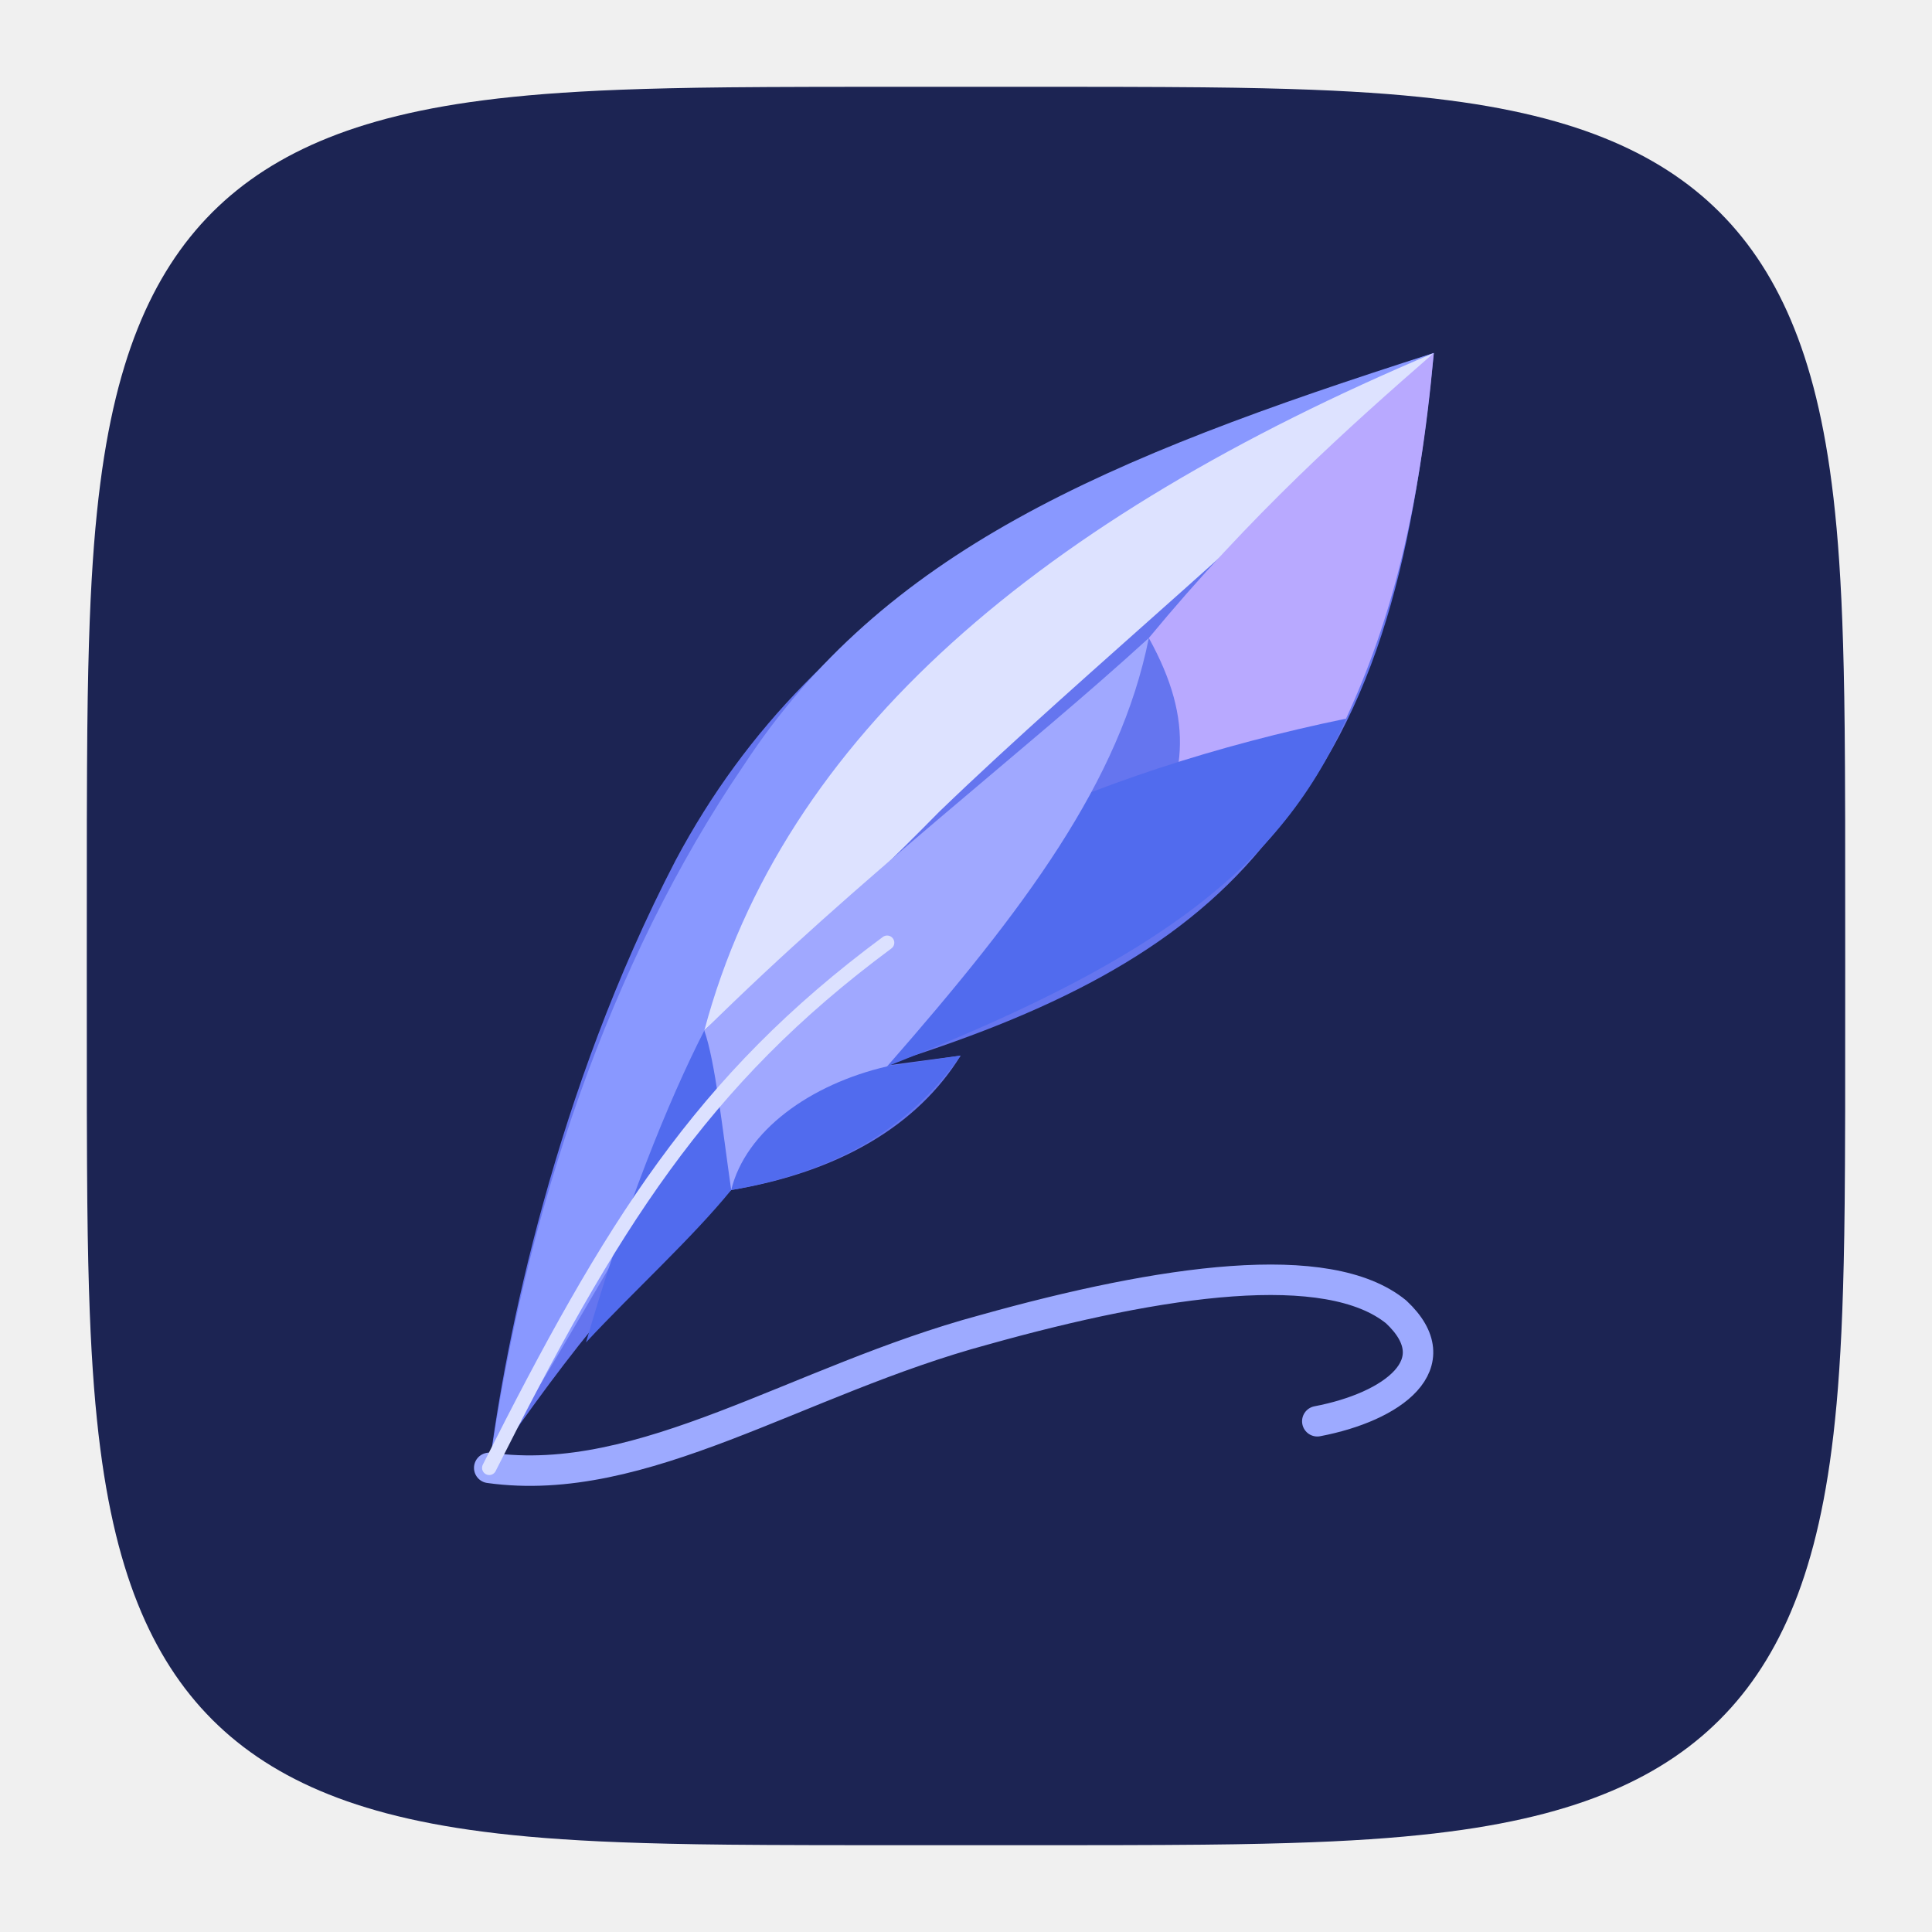
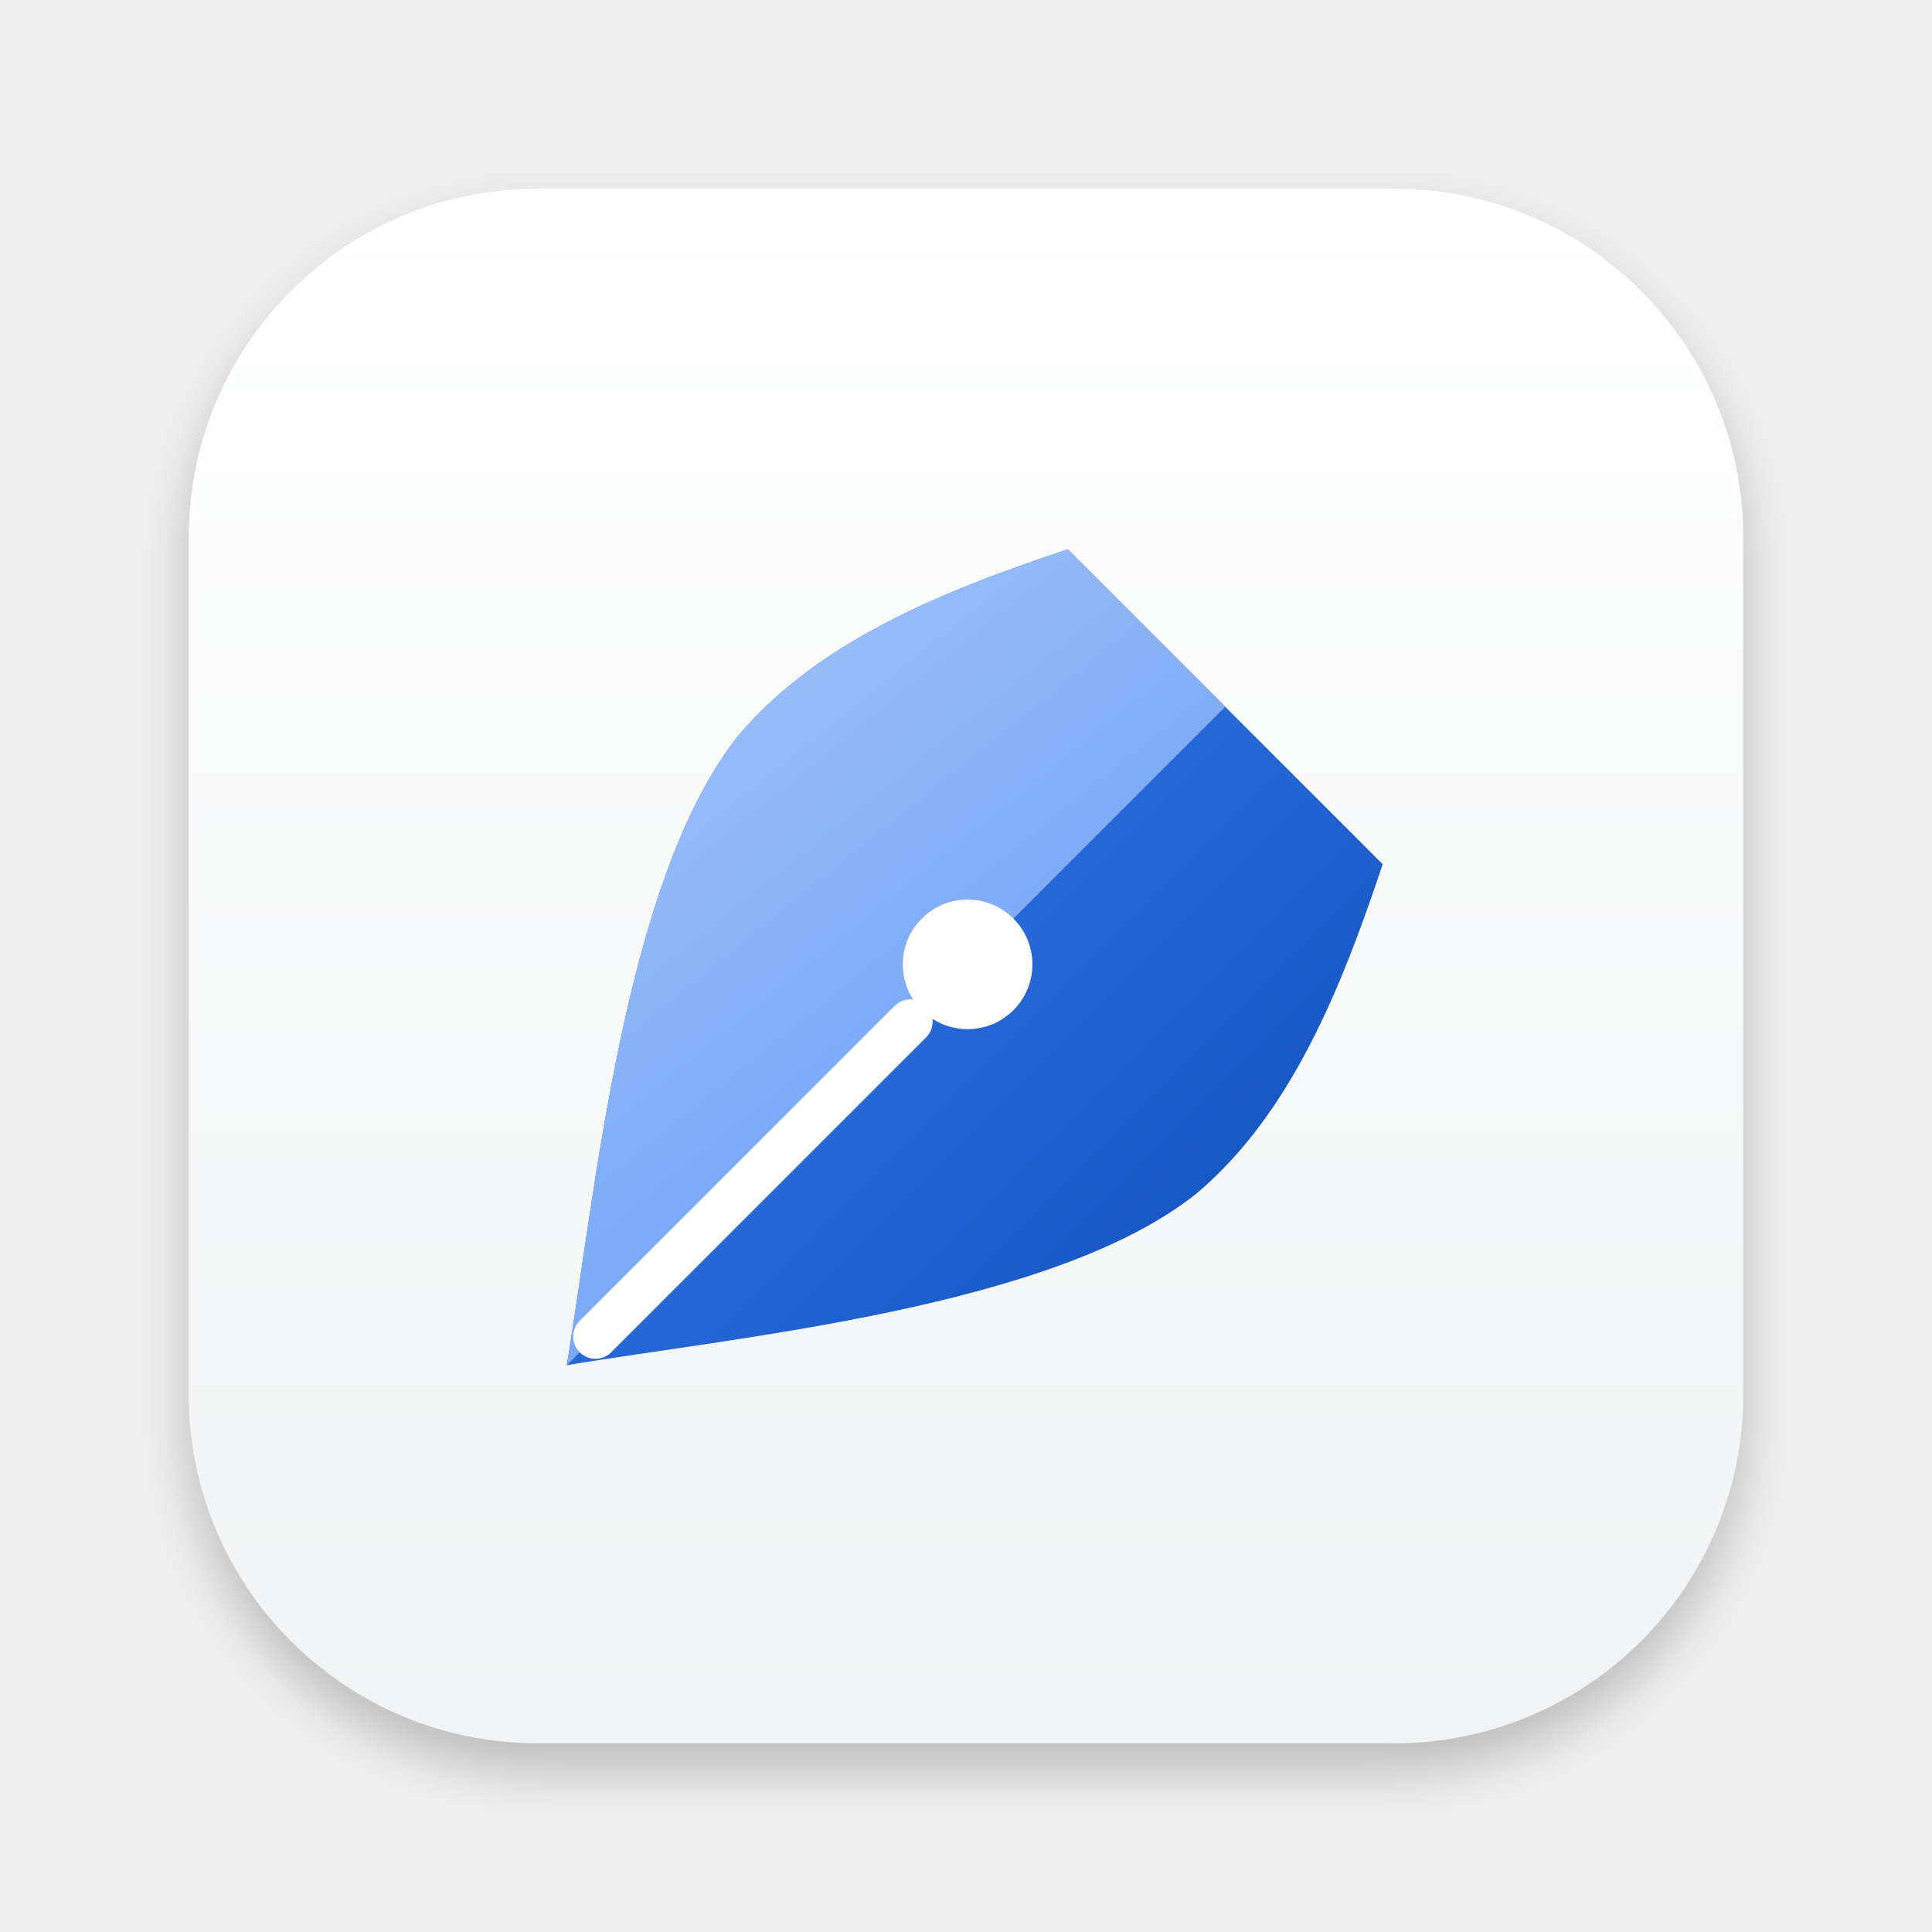
- <svg xmlns="http://www.w3.org/2000/svg" width="1024" height="1024" viewBox="0 0 1024 1024">
-   <path d="M 978.00 512.00 L 977.97 589.09 L 977.87 616.89 L 977.72 637.59 L 977.50 654.70 L 977.21 669.55 L 976.86 682.80 L 976.45 694.86 L 975.98 705.97 L 975.44 716.32 L 974.84 726.02 L 974.18 735.18 L 973.45 743.86 L 972.65 752.12 L 971.80 760.01 L 970.87 767.56 L 969.89 774.81 L 968.84 781.79 L 967.72 788.51 L 966.54 795.00 L 965.29 801.27 L 963.98 807.33 L 962.60 813.21 L 961.16 818.90 L 959.64 824.43 L 958.06 829.79 L 956.42 835.00 L 954.70 840.07 L 952.92 844.99 L 951.06 849.78 L 949.14 854.45 L 947.15 858.99 L 945.08 863.41 L 942.95 867.71 L 940.74 871.91 L 938.46 875.99 L 936.11 879.97 L 933.68 883.85 L 931.18 887.63 L 928.60 891.31 L 925.95 894.90 L 923.21 898.39 L 920.40 901.79 L 917.51 905.11 L 914.53 908.33 L 911.48 911.48 L 908.33 914.53 L 905.11 917.51 L 901.79 920.40 L 898.39 923.21 L 894.90 925.95 L 891.31 928.60 L 887.63 931.18 L 883.85 933.68 L 879.97 936.11 L 875.99 938.46 L 871.91 940.74 L 867.71 942.95 L 863.41 945.08 L 858.99 947.15 L 854.45 949.14 L 849.78 951.06 L 844.99 952.92 L 840.07 954.70 L 835.00 956.42 L 829.79 958.06 L 824.43 959.64 L 818.90 961.16 L 813.21 962.60 L 807.33 963.98 L 801.27 965.29 L 795.00 966.54 L 788.51 967.72 L 781.79 968.84 L 774.81 969.89 L 767.56 970.87 L 760.01 971.80 L 752.12 972.65 L 743.86 973.45 L 735.18 974.18 L 726.02 974.84 L 716.32 975.44 L 705.97 975.98 L 694.86 976.45 L 682.80 976.86 L 669.55 977.21 L 654.70 977.50 L 637.59 977.72 L 616.89 977.87 L 589.09 977.97 L 512.00 978.00 L 434.91 977.97 L 407.11 977.87 L 386.41 977.72 L 369.30 977.50 L 354.45 977.21 L 341.20 976.86 L 329.14 976.45 L 318.03 975.98 L 307.68 975.44 L 297.98 974.84 L 288.82 974.18 L 280.14 973.45 L 271.88 972.65 L 263.99 971.80 L 256.44 970.87 L 249.19 969.89 L 242.21 968.84 L 235.49 967.72 L 229.00 966.54 L 222.73 965.29 L 216.67 963.98 L 210.79 962.60 L 205.10 961.16 L 199.57 959.64 L 194.21 958.06 L 189.00 956.42 L 183.93 954.70 L 179.01 952.92 L 174.22 951.06 L 169.55 949.14 L 165.01 947.15 L 160.59 945.08 L 156.29 942.95 L 152.09 940.74 L 148.01 938.46 L 144.03 936.11 L 140.15 933.68 L 136.37 931.18 L 132.69 928.60 L 129.10 925.95 L 125.61 923.21 L 122.21 920.40 L 118.89 917.51 L 115.67 914.53 L 112.52 911.48 L 109.47 908.33 L 106.49 905.11 L 103.60 901.79 L 100.79 898.39 L 98.05 894.90 L 95.40 891.31 L 92.82 887.63 L 90.32 883.85 L 87.89 879.97 L 85.54 875.99 L 83.26 871.91 L 81.05 867.71 L 78.92 863.41 L 76.85 858.99 L 74.86 854.45 L 72.94 849.78 L 71.08 844.99 L 69.30 840.07 L 67.58 835.00 L 65.94 829.79 L 64.36 824.43 L 62.84 818.90 L 61.40 813.21 L 60.02 807.33 L 58.71 801.27 L 57.46 795.00 L 56.28 788.51 L 55.16 781.79 L 54.11 774.81 L 53.13 767.56 L 52.20 760.01 L 51.35 752.12 L 50.55 743.86 L 49.82 735.18 L 49.16 726.02 L 48.56 716.32 L 48.02 705.97 L 47.55 694.86 L 47.14 682.80 L 46.79 669.55 L 46.50 654.70 L 46.28 637.59 L 46.13 616.89 L 46.03 589.09 L 46.00 512.00 L 46.03 434.91 L 46.13 407.11 L 46.28 386.41 L 46.50 369.30 L 46.79 354.45 L 47.14 341.20 L 47.55 329.14 L 48.02 318.03 L 48.56 307.68 L 49.16 297.98 L 49.82 288.82 L 50.55 280.14 L 51.35 271.88 L 52.20 263.99 L 53.13 256.44 L 54.11 249.19 L 55.16 242.21 L 56.28 235.49 L 57.46 229.00 L 58.71 222.73 L 60.02 216.67 L 61.40 210.79 L 62.84 205.10 L 64.36 199.57 L 65.94 194.21 L 67.58 189.00 L 69.30 183.93 L 71.08 179.01 L 72.94 174.22 L 74.86 169.55 L 76.85 165.01 L 78.92 160.59 L 81.05 156.29 L 83.26 152.09 L 85.54 148.01 L 87.89 144.03 L 90.32 140.15 L 92.82 136.37 L 95.40 132.69 L 98.05 129.10 L 100.79 125.61 L 103.60 122.21 L 106.49 118.89 L 109.47 115.67 L 112.52 112.52 L 115.67 109.47 L 118.89 106.49 L 122.21 103.60 L 125.61 100.79 L 129.10 98.05 L 132.69 95.40 L 136.37 92.82 L 140.15 90.32 L 144.03 87.89 L 148.01 85.54 L 152.09 83.26 L 156.29 81.05 L 160.59 78.92 L 165.01 76.85 L 169.55 74.86 L 174.22 72.94 L 179.01 71.08 L 183.93 69.30 L 189.00 67.58 L 194.21 65.94 L 199.57 64.36 L 205.10 62.84 L 210.79 61.40 L 216.67 60.02 L 222.73 58.71 L 229.00 57.46 L 235.49 56.28 L 242.21 55.16 L 249.19 54.11 L 256.44 53.13 L 263.99 52.20 L 271.88 51.35 L 280.14 50.55 L 288.82 49.82 L 297.98 49.16 L 307.68 48.56 L 318.03 48.02 L 329.14 47.55 L 341.20 47.14 L 354.45 46.79 L 369.30 46.50 L 386.41 46.28 L 407.11 46.13 L 434.91 46.03 L 512.00 46.00 L 589.09 46.03 L 616.89 46.13 L 637.59 46.28 L 654.70 46.50 L 669.55 46.79 L 682.80 47.14 L 694.86 47.55 L 705.97 48.02 L 716.32 48.56 L 726.02 49.16 L 735.18 49.82 L 743.86 50.55 L 752.12 51.35 L 760.01 52.20 L 767.56 53.13 L 774.81 54.11 L 781.79 55.16 L 788.51 56.28 L 795.00 57.46 L 801.27 58.71 L 807.33 60.02 L 813.21 61.40 L 818.90 62.84 L 824.43 64.36 L 829.79 65.94 L 835.00 67.58 L 840.07 69.30 L 844.99 71.08 L 849.78 72.94 L 854.45 74.86 L 858.99 76.85 L 863.41 78.92 L 867.71 81.05 L 871.91 83.26 L 875.99 85.54 L 879.97 87.89 L 883.85 90.32 L 887.63 92.82 L 891.31 95.40 L 894.90 98.05 L 898.39 100.79 L 901.79 103.60 L 905.11 106.49 L 908.33 109.47 L 911.48 112.52 L 914.53 115.67 L 917.51 118.89 L 920.40 122.21 L 923.21 125.61 L 925.95 129.10 L 928.60 132.69 L 931.18 136.37 L 933.68 140.15 L 936.11 144.03 L 938.46 148.01 L 940.74 152.09 L 942.95 156.29 L 945.08 160.59 L 947.15 165.01 L 949.14 169.55 L 951.06 174.22 L 952.92 179.01 L 954.70 183.93 L 956.42 189.00 L 958.06 194.21 L 959.64 199.57 L 961.16 205.10 L 962.60 210.79 L 963.98 216.67 L 965.29 222.73 L 966.54 229.00 L 967.72 235.49 L 968.84 242.21 L 969.89 249.19 L 970.87 256.44 L 971.80 263.99 L 972.65 271.88 L 973.45 280.14 L 974.18 288.82 L 974.84 297.98 L 975.44 307.68 L 975.98 318.03 L 976.45 329.14 L 976.86 341.20 L 977.21 354.45 L 977.50 369.30 L 977.72 386.41 L 977.87 407.11 L 977.97 434.91 L 978.00 512.00 Z" fill="#1C2453" />
-   <g transform="translate(512 512) scale(0.95) translate(-512 -512)">
-     <g stroke="none" stroke-linejoin="round">
-       <path d="M246 792 C255 720 283 582 350 453 C430 303 572 237 773 170 C761 292 739 376 677 446 C629 504 558 539 464 568 L509 562 C485 601 441 627 381 637 C327 676 276 749 246 792Z" fill="#6575EF" />
-       <path d="M246 792 C266 650 313 510 388 400 C466 281 588 229 773 170 C659 269 570 337 496 419 C382 544 317 680 246 792Z" fill="#8998FF" />
-       <path d="M366 548 C410 383 555 262 773 170 C688 259 581 345 497 426 C445 479 398 520 366 548Z" fill="#DDE2FF" />
-       <path d="M614 329 C671 260 726 211 773 170 C765 259 749 320 724 374 C691 402 653 428 611 449 C635 409 640 376 614 329Z" fill="#B8A9FF" />
-       <path d="M366 548 C457 461 579 404 724 374 C686 463 605 514 468 568 L509 562 C479 604 438 627 381 637 C359 664 327 693 300 722 C321 649 346 587 366 548Z" fill="#516BEE" />
-       <path d="M366 548 C453 462 544 393 614 329 C598 409 545 480 468 568 C425 578 389 604 381 637 C376 602 372 565 366 548Z" fill="#A0A8FF" />
-       <path d="M246 792 C332 804 418 743 522 715 C622 687 714 674 752 705 C783 734 750 758 708 766" fill="none" stroke="#9DAAFF" stroke-width="17" stroke-linecap="round" />
-       <path d="M246 792 C314 657 364 576 468 499" fill="none" stroke="#DCE1FF" stroke-width="8" stroke-linecap="round" />
-     </g>
+ <svg xmlns="http://www.w3.org/2000/svg" viewBox="0 0 1024 1024" width="1024" height="1024">
+   <defs>
+     <filter id="sh" x="-20%" y="-20%" width="140%" height="140%">
+       <feGaussianBlur stdDeviation="14" />
+     </filter>
+     <linearGradient id="tile" x1="0" y1="0" x2="0" y2="1">
+       <stop offset="0" stop-color="#FFFFFF" />
+       <stop offset="1" stop-color="#F1F3F4" />
+     </linearGradient>
+     <linearGradient id="mojiang0" gradientUnits="userSpaceOnUse" x1="46.7" y1="44.54" x2="147.46" y2="145.3">
+       <stop offset="0" stop-color="#4285F4" stop-opacity="1.0" />
+       <stop offset="1" stop-color="#0B4CB8" stop-opacity="1.0" />
+     </linearGradient>
+     <linearGradient id="mojiang1" gradientUnits="userSpaceOnUse" x1="46.7" y1="44.54" x2="128.02" y2="145.3">
+       <stop offset="0" stop-color="#A8C7FA" stop-opacity="1.0" />
+       <stop offset="1" stop-color="#5B95F5" stop-opacity="1.0" />
+     </linearGradient>
+   </defs>
+   <rect x="100" y="114" width="824" height="824" rx="185" fill="#000000" fill-opacity="0.22" filter="url(#sh)" />
+   <rect x="100" y="100" width="824" height="824" rx="185" fill="url(#tile)" />
+   <g transform="translate(100 100) scale(4.29167)">
+     <path d="M46.70,145.30 C50.24,124.09 53.77,85.20 67.91,67.52 C77.64,56.03 92.66,49.84 108.57,44.54 L147.46,83.43 C142.16,99.34 135.97,114.36 124.48,124.09 C106.80,138.23 67.91,141.76 46.70,145.30 Z" fill="url(#mojiang0)" />
+     <path d="M46.70,145.30 C50.24,124.09 53.77,85.20 67.91,67.52 C77.64,56.03 92.66,49.84 108.57,44.54 L128.02,63.98 Z" fill="url(#mojiang1)" />
+     <path d="M50.24,141.76 L89.13,102.87" fill="none" stroke="#FFFFFF" stroke-width="5.5" stroke-linecap="round" stroke-linejoin="round" />
+     <path d="M88.2,95.8 A8,8 0 1 0 104.2,95.8 A8,8 0 1 0 88.2,95.8 Z" fill="#FFFFFF" />
  </g>
</svg>
